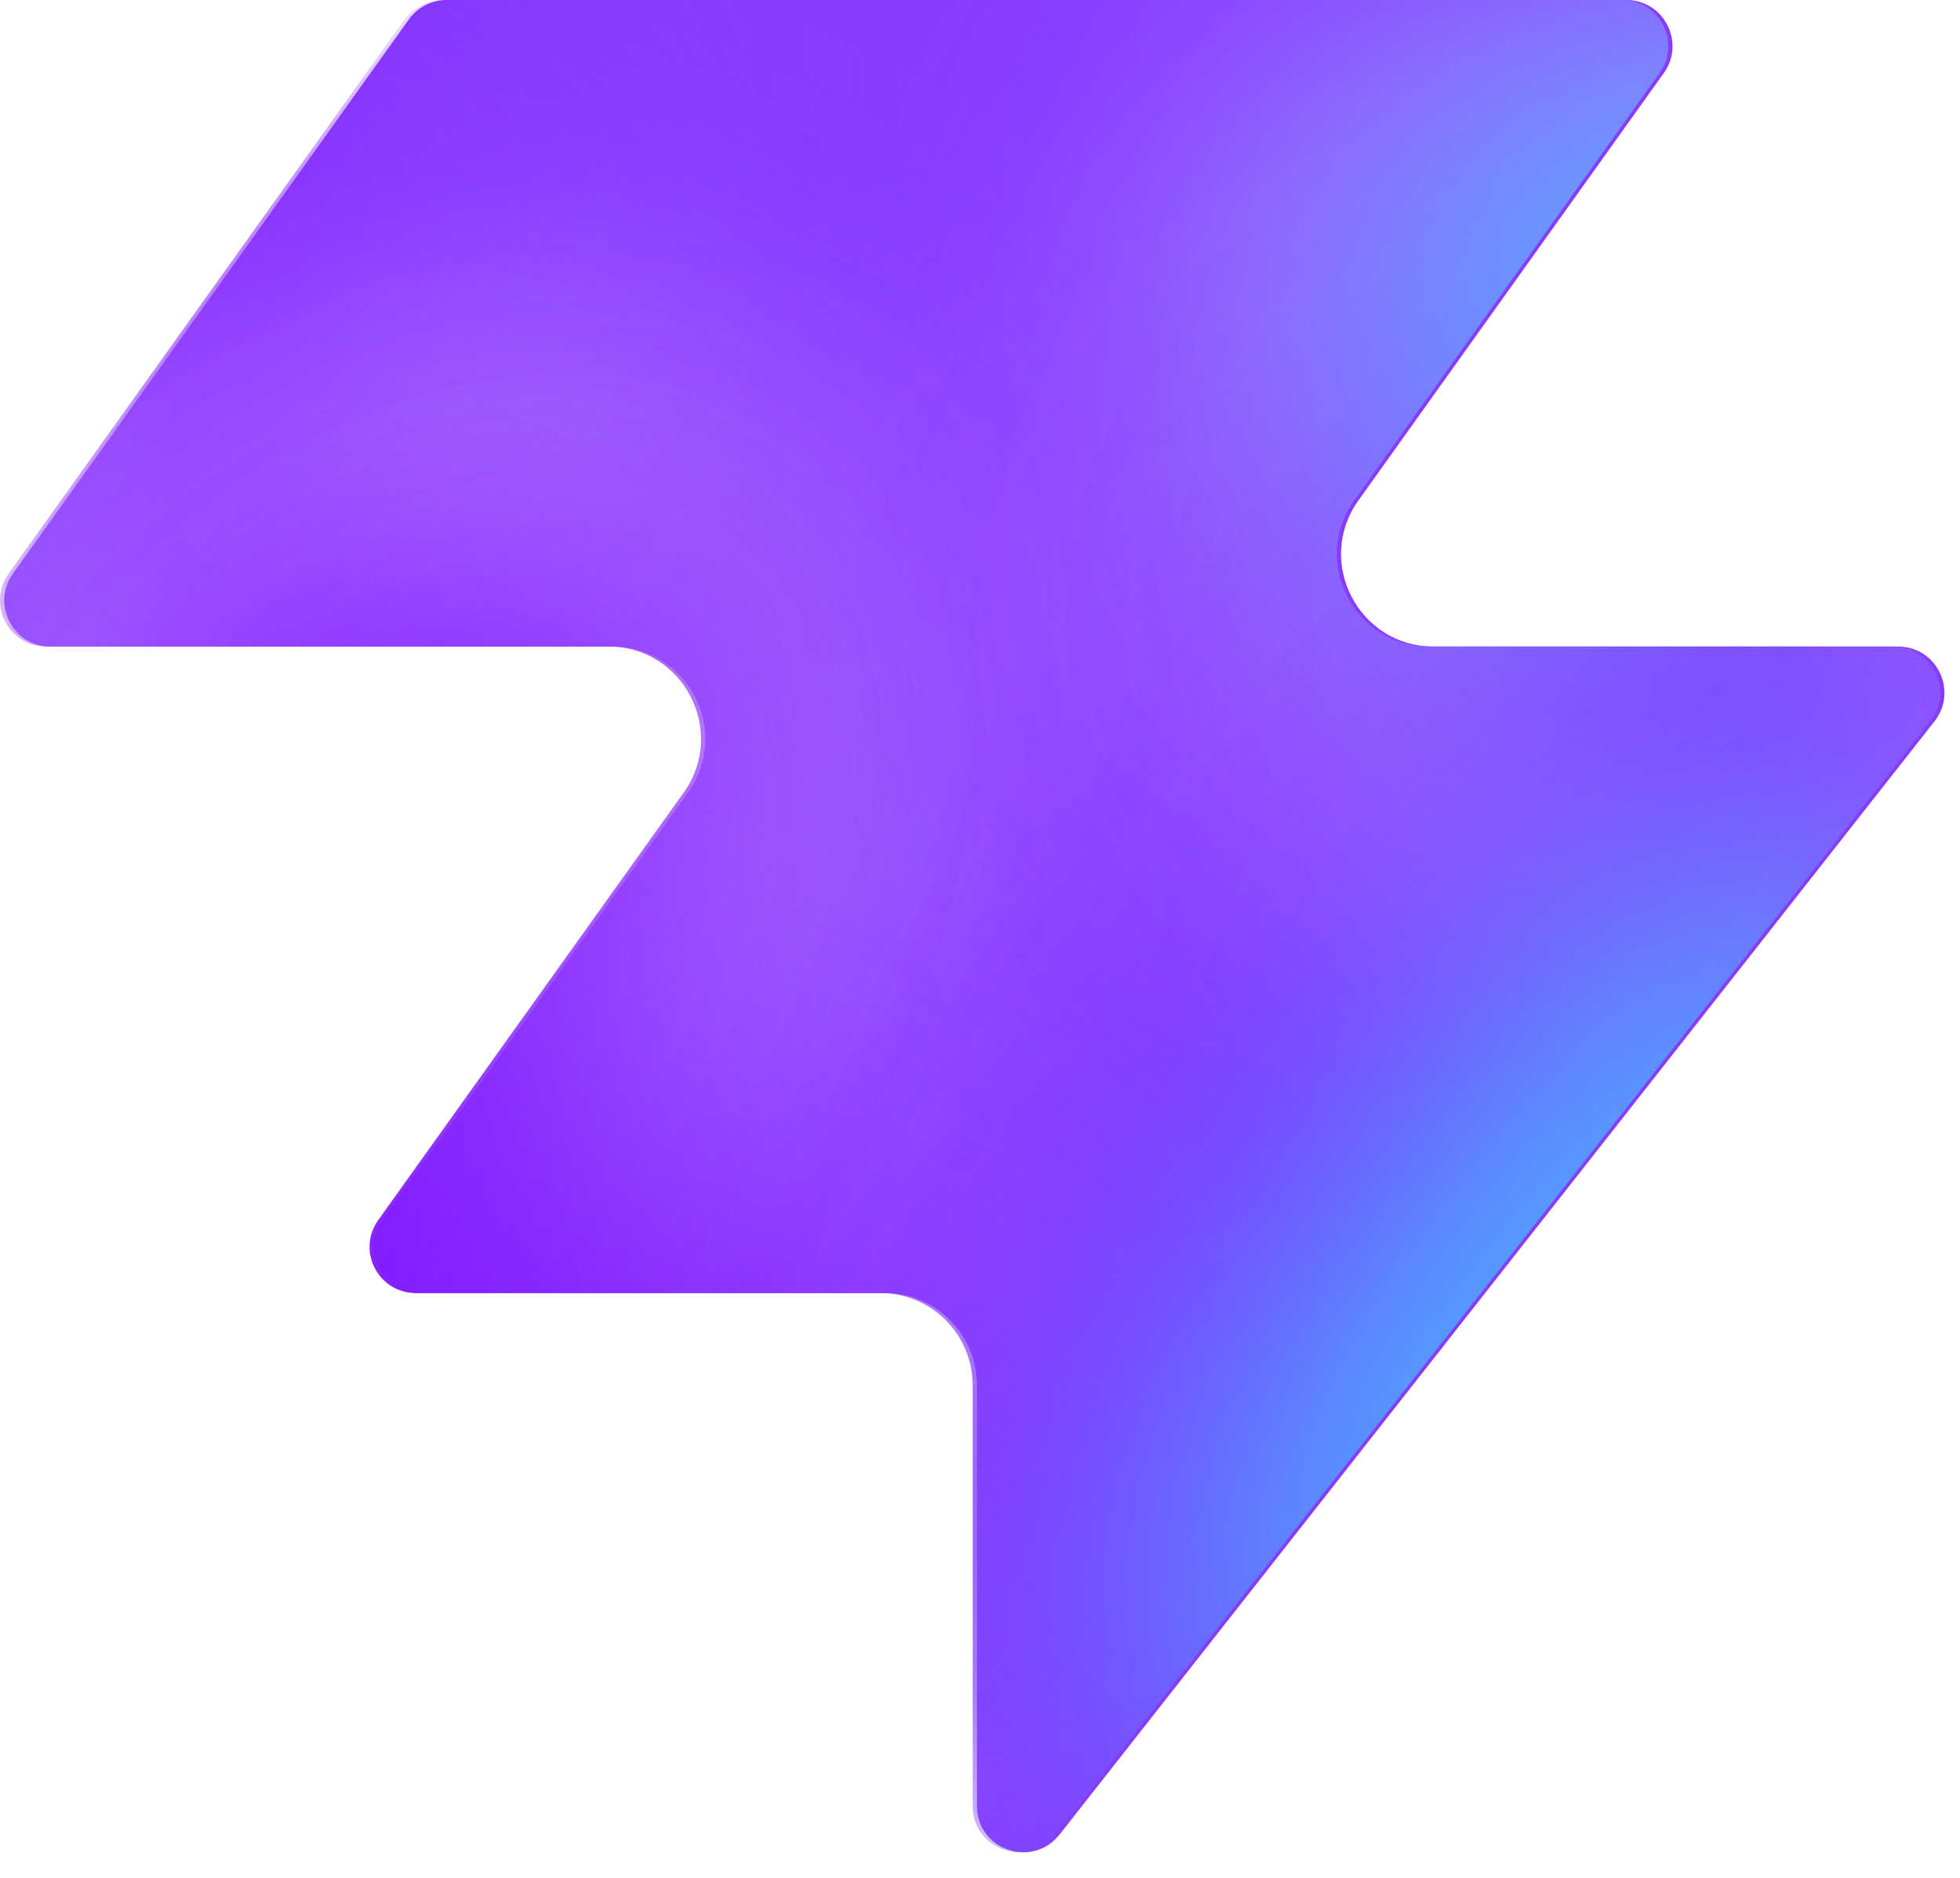
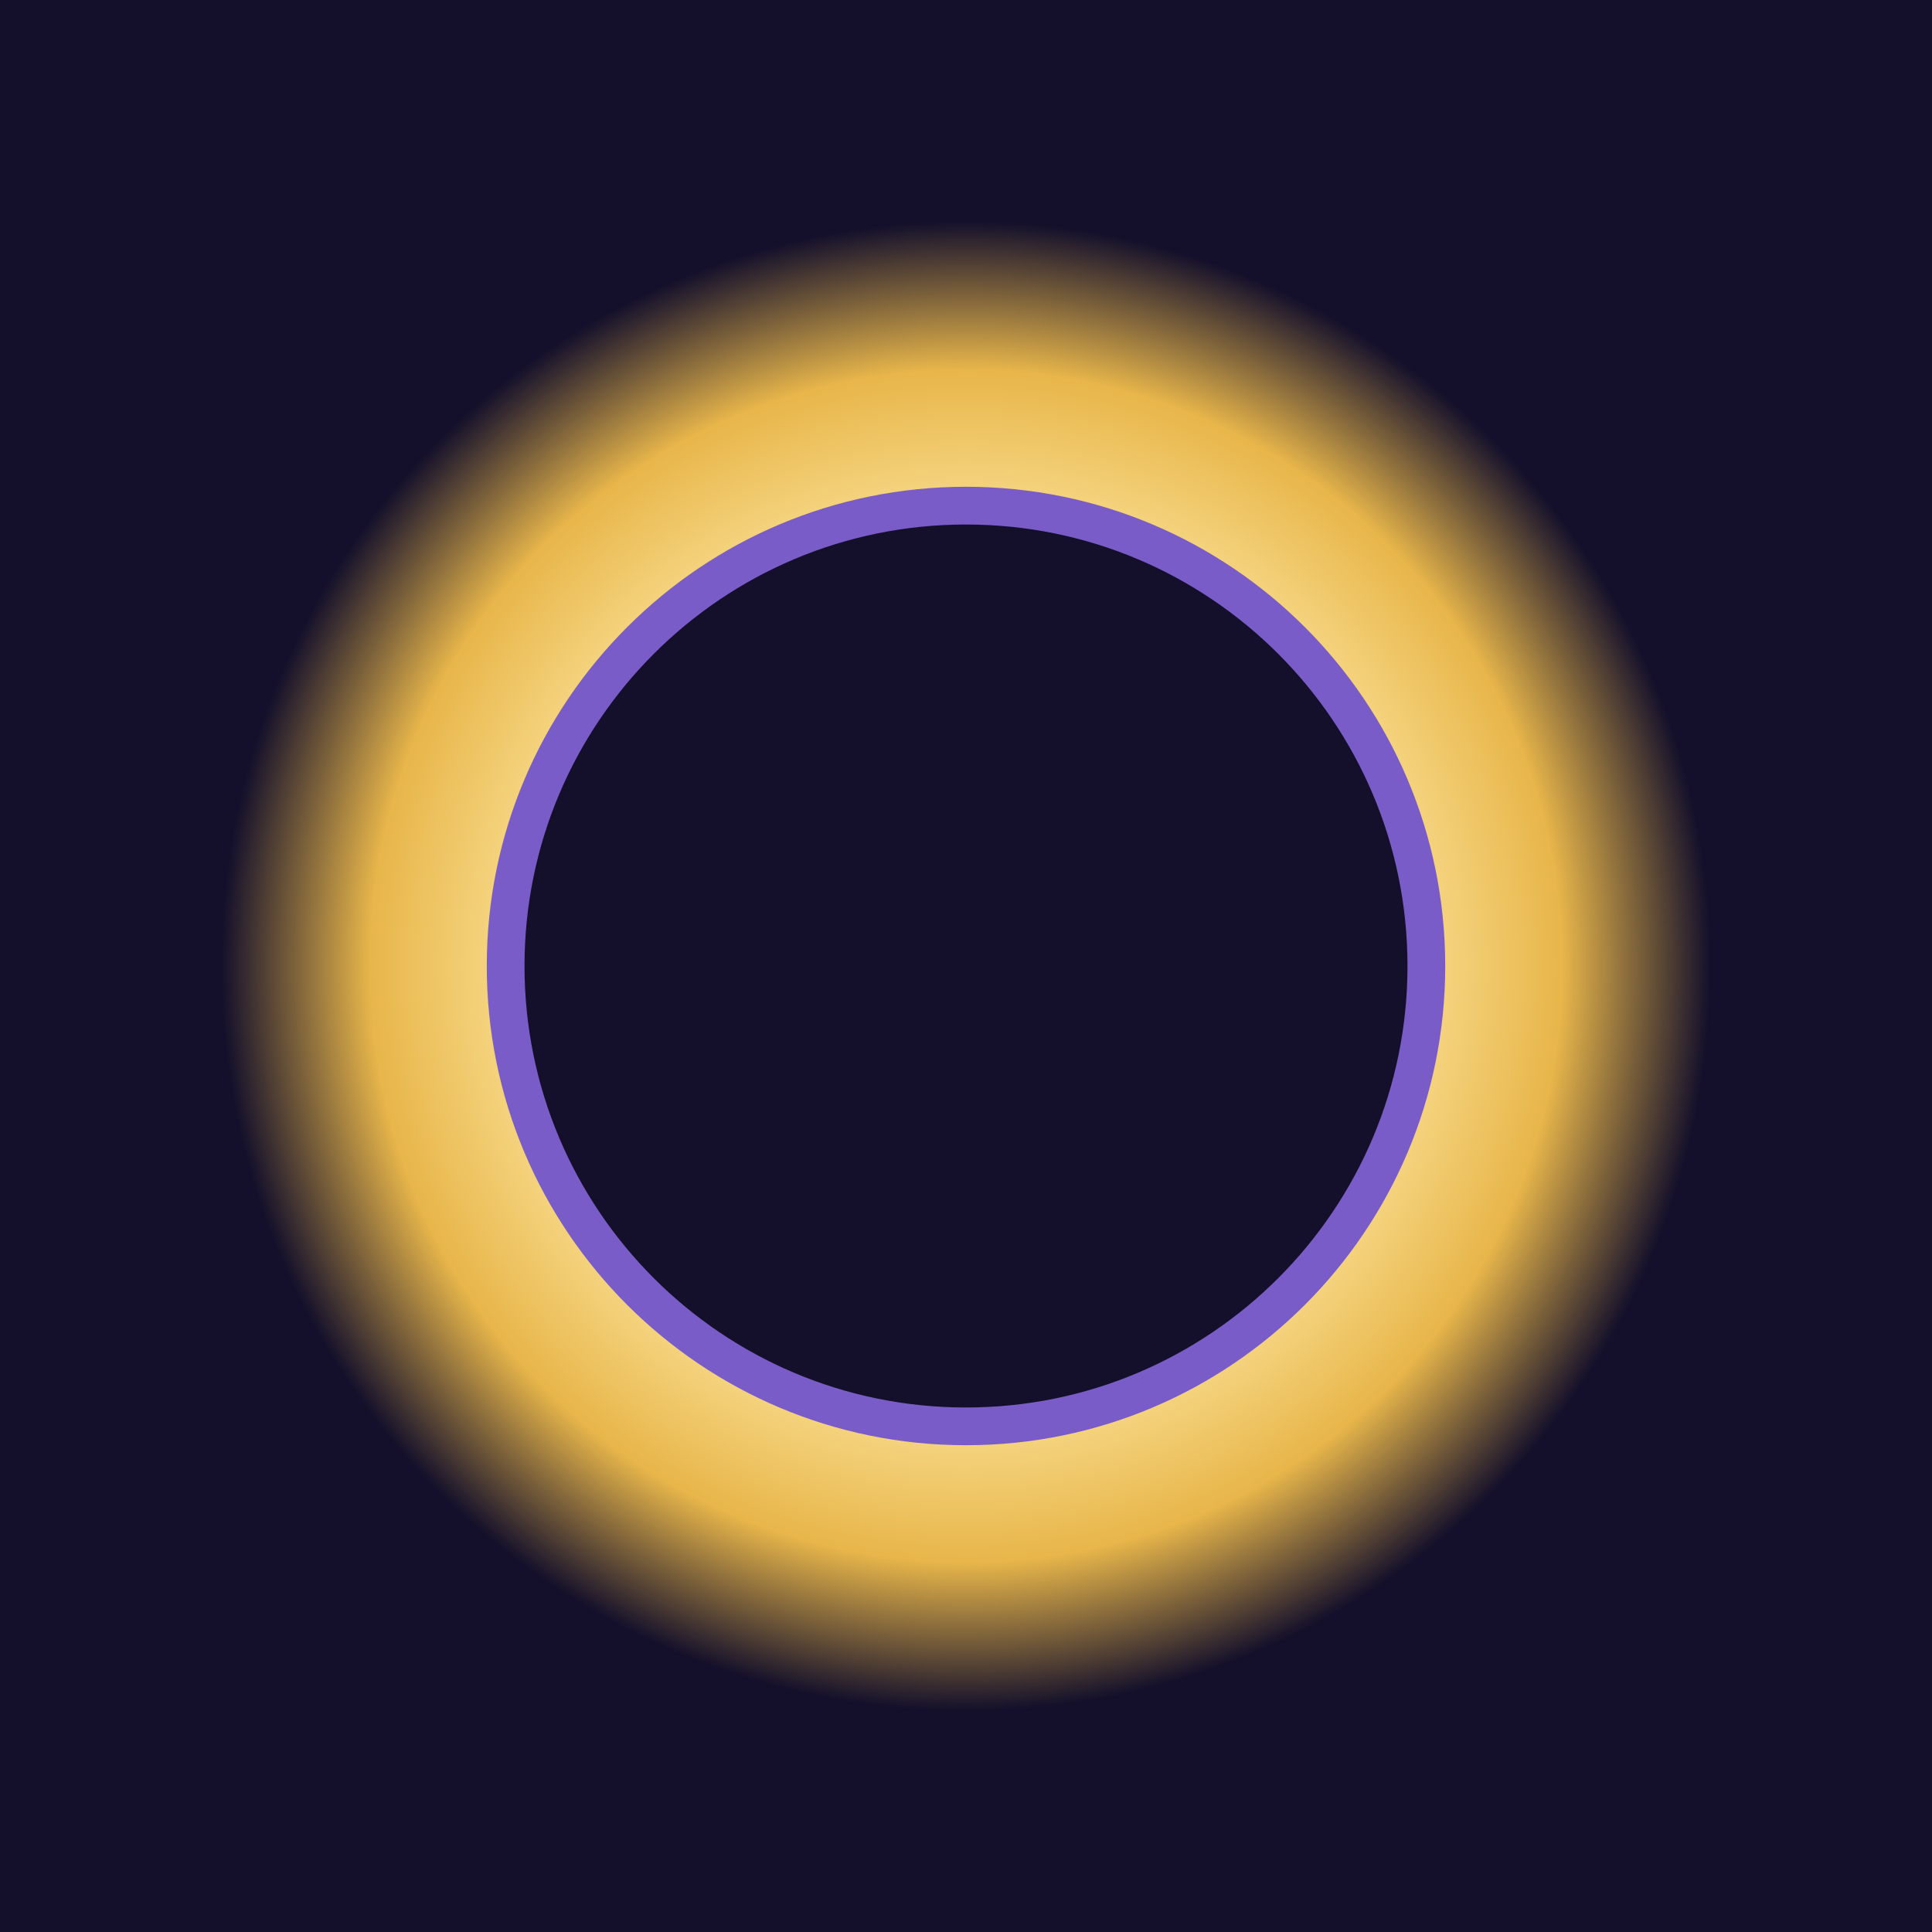
- <svg xmlns="http://www.w3.org/2000/svg" width="48" height="46" fill="none" viewBox="0 0 48 46">
-   <path fill="#863bff" d="M25.946 44.938c-.664.845-2.021.375-2.021-.698V33.937a2.26 2.26 0 0 0-2.262-2.262H10.287c-.92 0-1.456-1.04-.92-1.788l7.48-10.471c1.07-1.497 0-3.578-1.842-3.578H1.237c-.92 0-1.456-1.04-.92-1.788L10.013.474c.214-.297.556-.474.92-.474h28.894c.92 0 1.456 1.04.92 1.788l-7.48 10.471c-1.07 1.498 0 3.579 1.842 3.579h11.377c.943 0 1.473 1.088.89 1.83L25.947 44.94z" style="fill:#863bff;fill:color(display-p3 .525 .23 1);fill-opacity:1" />
-   <mask id="a" width="48" height="46" x="0" y="0" maskUnits="userSpaceOnUse" style="mask-type:alpha">
-     <path fill="#000" d="M25.842 44.938c-.664.844-2.021.375-2.021-.698V33.937a2.26 2.26 0 0 0-2.262-2.262H10.183c-.92 0-1.456-1.04-.92-1.788l7.48-10.471c1.07-1.498 0-3.579-1.842-3.579H1.133c-.92 0-1.456-1.04-.92-1.787L9.91.473c.214-.297.556-.474.92-.474h28.894c.92 0 1.456 1.04.92 1.788l-7.48 10.471c-1.07 1.498 0 3.578 1.842 3.578h11.377c.943 0 1.473 1.088.89 1.832L25.843 44.94z" style="fill:#000;fill-opacity:1" />
-   </mask>
-   <g mask="url(#a)">
-     <g filter="url(#b)">
-       <ellipse cx="5.508" cy="14.704" fill="#ede6ff" rx="5.508" ry="14.704" style="fill:#ede6ff;fill:color(display-p3 .927 .903 1);fill-opacity:1" transform="matrix(.00324 1 1 -.00324 -4.47 31.516)" />
-     </g>
-     <g filter="url(#c)">
-       <ellipse cx="10.399" cy="29.851" fill="#ede6ff" rx="10.399" ry="29.851" style="fill:#ede6ff;fill:color(display-p3 .927 .903 1);fill-opacity:1" transform="matrix(.00324 1 1 -.00324 -39.328 7.883)" />
-     </g>
-     <g filter="url(#d)">
-       <ellipse cx="5.508" cy="30.487" fill="#7e14ff" rx="5.508" ry="30.487" style="fill:#7e14ff;fill:color(display-p3 .492 .077 1);fill-opacity:1" transform="rotate(89.814 -25.913 -14.639)scale(1 -1)" />
-     </g>
-     <g filter="url(#e)">
-       <ellipse cx="5.508" cy="30.599" fill="#7e14ff" rx="5.508" ry="30.599" style="fill:#7e14ff;fill:color(display-p3 .492 .077 1);fill-opacity:1" transform="rotate(89.814 -32.644 -3.334)scale(1 -1)" />
-     </g>
-     <g filter="url(#f)">
-       <ellipse cx="5.508" cy="30.599" fill="#7e14ff" rx="5.508" ry="30.599" style="fill:#7e14ff;fill:color(display-p3 .492 .077 1);fill-opacity:1" transform="matrix(.00324 1 1 -.00324 -34.34 30.47)" />
-     </g>
-     <g filter="url(#g)">
-       <ellipse cx="14.072" cy="22.078" fill="#ede6ff" rx="14.072" ry="22.078" style="fill:#ede6ff;fill:color(display-p3 .927 .903 1);fill-opacity:1" transform="rotate(93.35 24.506 48.493)scale(-1 1)" />
-     </g>
-     <g filter="url(#h)">
-       <ellipse cx="3.47" cy="21.501" fill="#7e14ff" rx="3.47" ry="21.501" style="fill:#7e14ff;fill:color(display-p3 .492 .077 1);fill-opacity:1" transform="rotate(89.009 28.708 47.59)scale(-1 1)" />
-     </g>
-     <g filter="url(#i)">
-       <ellipse cx="3.47" cy="21.501" fill="#7e14ff" rx="3.47" ry="21.501" style="fill:#7e14ff;fill:color(display-p3 .492 .077 1);fill-opacity:1" transform="rotate(89.009 28.708 47.59)scale(-1 1)" />
-     </g>
-     <g filter="url(#j)">
-       <ellipse cx=".387" cy="8.972" fill="#7e14ff" rx="4.407" ry="29.108" style="fill:#7e14ff;fill:color(display-p3 .492 .077 1);fill-opacity:1" transform="rotate(39.51 .387 8.972)" />
-     </g>
-     <g filter="url(#k)">
-       <ellipse cx="47.523" cy="-6.092" fill="#7e14ff" rx="4.407" ry="29.108" style="fill:#7e14ff;fill:color(display-p3 .492 .077 1);fill-opacity:1" transform="rotate(37.892 47.523 -6.092)" />
-     </g>
-     <g filter="url(#l)">
-       <ellipse cx="41.412" cy="6.333" fill="#47bfff" rx="5.971" ry="9.665" style="fill:#47bfff;fill:color(display-p3 .28 .748 1);fill-opacity:1" transform="rotate(37.892 41.412 6.333)" />
-     </g>
-     <g filter="url(#m)">
-       <ellipse cx="-1.879" cy="38.332" fill="#7e14ff" rx="4.407" ry="29.108" style="fill:#7e14ff;fill:color(display-p3 .492 .077 1);fill-opacity:1" transform="rotate(37.892 -1.88 38.332)" />
-     </g>
-     <g filter="url(#n)">
-       <ellipse cx="-1.879" cy="38.332" fill="#7e14ff" rx="4.407" ry="29.108" style="fill:#7e14ff;fill:color(display-p3 .492 .077 1);fill-opacity:1" transform="rotate(37.892 -1.88 38.332)" />
-     </g>
-     <g filter="url(#o)">
-       <ellipse cx="35.651" cy="29.907" fill="#7e14ff" rx="4.407" ry="29.108" style="fill:#7e14ff;fill:color(display-p3 .492 .077 1);fill-opacity:1" transform="rotate(37.892 35.651 29.907)" />
-     </g>
-     <g filter="url(#p)">
-       <ellipse cx="38.418" cy="32.4" fill="#47bfff" rx="5.971" ry="15.297" style="fill:#47bfff;fill:color(display-p3 .28 .748 1);fill-opacity:1" transform="rotate(37.892 38.418 32.4)" />
-     </g>
-   </g>
+ <svg xmlns="http://www.w3.org/2000/svg" viewBox="0 0 512 512">
  <defs>
-     <filter id="b" width="60.045" height="41.654" x="-19.77" y="16.149" color-interpolation-filters="sRGB" filterUnits="userSpaceOnUse">
-       <feFlood flood-opacity="0" result="BackgroundImageFix" />
-       <feBlend in="SourceGraphic" in2="BackgroundImageFix" result="shape" />
-       <feGaussianBlur result="effect1_foregroundBlur_2002_17158" stdDeviation="7.659" />
-     </filter>
-     <filter id="c" width="90.34" height="51.437" x="-54.613" y="-7.533" color-interpolation-filters="sRGB" filterUnits="userSpaceOnUse">
-       <feFlood flood-opacity="0" result="BackgroundImageFix" />
-       <feBlend in="SourceGraphic" in2="BackgroundImageFix" result="shape" />
-       <feGaussianBlur result="effect1_foregroundBlur_2002_17158" stdDeviation="7.659" />
-     </filter>
-     <filter id="d" width="79.355" height="29.4" x="-49.64" y="2.03" color-interpolation-filters="sRGB" filterUnits="userSpaceOnUse">
-       <feFlood flood-opacity="0" result="BackgroundImageFix" />
-       <feBlend in="SourceGraphic" in2="BackgroundImageFix" result="shape" />
-       <feGaussianBlur result="effect1_foregroundBlur_2002_17158" stdDeviation="4.596" />
-     </filter>
-     <filter id="e" width="79.579" height="29.4" x="-45.045" y="20.029" color-interpolation-filters="sRGB" filterUnits="userSpaceOnUse">
-       <feFlood flood-opacity="0" result="BackgroundImageFix" />
-       <feBlend in="SourceGraphic" in2="BackgroundImageFix" result="shape" />
-       <feGaussianBlur result="effect1_foregroundBlur_2002_17158" stdDeviation="4.596" />
-     </filter>
-     <filter id="f" width="79.579" height="29.4" x="-43.513" y="21.178" color-interpolation-filters="sRGB" filterUnits="userSpaceOnUse">
-       <feFlood flood-opacity="0" result="BackgroundImageFix" />
-       <feBlend in="SourceGraphic" in2="BackgroundImageFix" result="shape" />
-       <feGaussianBlur result="effect1_foregroundBlur_2002_17158" stdDeviation="4.596" />
-     </filter>
-     <filter id="g" width="74.749" height="58.852" x="15.756" y="-17.901" color-interpolation-filters="sRGB" filterUnits="userSpaceOnUse">
-       <feFlood flood-opacity="0" result="BackgroundImageFix" />
-       <feBlend in="SourceGraphic" in2="BackgroundImageFix" result="shape" />
-       <feGaussianBlur result="effect1_foregroundBlur_2002_17158" stdDeviation="7.659" />
-     </filter>
-     <filter id="h" width="61.377" height="25.362" x="23.548" y="2.284" color-interpolation-filters="sRGB" filterUnits="userSpaceOnUse">
-       <feFlood flood-opacity="0" result="BackgroundImageFix" />
-       <feBlend in="SourceGraphic" in2="BackgroundImageFix" result="shape" />
-       <feGaussianBlur result="effect1_foregroundBlur_2002_17158" stdDeviation="4.596" />
-     </filter>
-     <filter id="i" width="61.377" height="25.362" x="23.548" y="2.284" color-interpolation-filters="sRGB" filterUnits="userSpaceOnUse">
-       <feFlood flood-opacity="0" result="BackgroundImageFix" />
-       <feBlend in="SourceGraphic" in2="BackgroundImageFix" result="shape" />
-       <feGaussianBlur result="effect1_foregroundBlur_2002_17158" stdDeviation="4.596" />
-     </filter>
-     <filter id="j" width="56.045" height="63.649" x="-27.636" y="-22.853" color-interpolation-filters="sRGB" filterUnits="userSpaceOnUse">
-       <feFlood flood-opacity="0" result="BackgroundImageFix" />
-       <feBlend in="SourceGraphic" in2="BackgroundImageFix" result="shape" />
-       <feGaussianBlur result="effect1_foregroundBlur_2002_17158" stdDeviation="4.596" />
-     </filter>
-     <filter id="k" width="54.814" height="64.646" x="20.116" y="-38.415" color-interpolation-filters="sRGB" filterUnits="userSpaceOnUse">
-       <feFlood flood-opacity="0" result="BackgroundImageFix" />
-       <feBlend in="SourceGraphic" in2="BackgroundImageFix" result="shape" />
-       <feGaussianBlur result="effect1_foregroundBlur_2002_17158" stdDeviation="4.596" />
-     </filter>
-     <filter id="l" width="33.541" height="35.313" x="24.641" y="-11.323" color-interpolation-filters="sRGB" filterUnits="userSpaceOnUse">
-       <feFlood flood-opacity="0" result="BackgroundImageFix" />
-       <feBlend in="SourceGraphic" in2="BackgroundImageFix" result="shape" />
-       <feGaussianBlur result="effect1_foregroundBlur_2002_17158" stdDeviation="4.596" />
-     </filter>
-     <filter id="m" width="54.814" height="64.646" x="-29.286" y="6.009" color-interpolation-filters="sRGB" filterUnits="userSpaceOnUse">
-       <feFlood flood-opacity="0" result="BackgroundImageFix" />
-       <feBlend in="SourceGraphic" in2="BackgroundImageFix" result="shape" />
-       <feGaussianBlur result="effect1_foregroundBlur_2002_17158" stdDeviation="4.596" />
-     </filter>
-     <filter id="n" width="54.814" height="64.646" x="-29.286" y="6.009" color-interpolation-filters="sRGB" filterUnits="userSpaceOnUse">
-       <feFlood flood-opacity="0" result="BackgroundImageFix" />
-       <feBlend in="SourceGraphic" in2="BackgroundImageFix" result="shape" />
-       <feGaussianBlur result="effect1_foregroundBlur_2002_17158" stdDeviation="4.596" />
-     </filter>
-     <filter id="o" width="54.814" height="64.646" x="8.244" y="-2.416" color-interpolation-filters="sRGB" filterUnits="userSpaceOnUse">
-       <feFlood flood-opacity="0" result="BackgroundImageFix" />
-       <feBlend in="SourceGraphic" in2="BackgroundImageFix" result="shape" />
-       <feGaussianBlur result="effect1_foregroundBlur_2002_17158" stdDeviation="4.596" />
-     </filter>
-     <filter id="p" width="39.409" height="43.623" x="18.713" y="10.588" color-interpolation-filters="sRGB" filterUnits="userSpaceOnUse">
-       <feFlood flood-opacity="0" result="BackgroundImageFix" />
-       <feBlend in="SourceGraphic" in2="BackgroundImageFix" result="shape" />
-       <feGaussianBlur result="effect1_foregroundBlur_2002_17158" stdDeviation="4.596" />
-     </filter>
+     <radialGradient id="corona" cx="50%" cy="50%" r="50%">
+       <stop offset="0.55" stop-color="#fbe39a" />
+       <stop offset="0.8" stop-color="#e8b64a" />
+       <stop offset="1" stop-color="#e8b64a" stop-opacity="0" />
+     </radialGradient>
  </defs>
+   <rect width="512" height="512" fill="#14102b" />
+   <circle cx="256" cy="256" r="200" fill="url(#corona)" />
+   <circle cx="256" cy="256" r="122" fill="#14102b" />
+   <circle cx="256" cy="256" r="122" fill="none" stroke="#7a5cc8" stroke-width="10" />
</svg>
